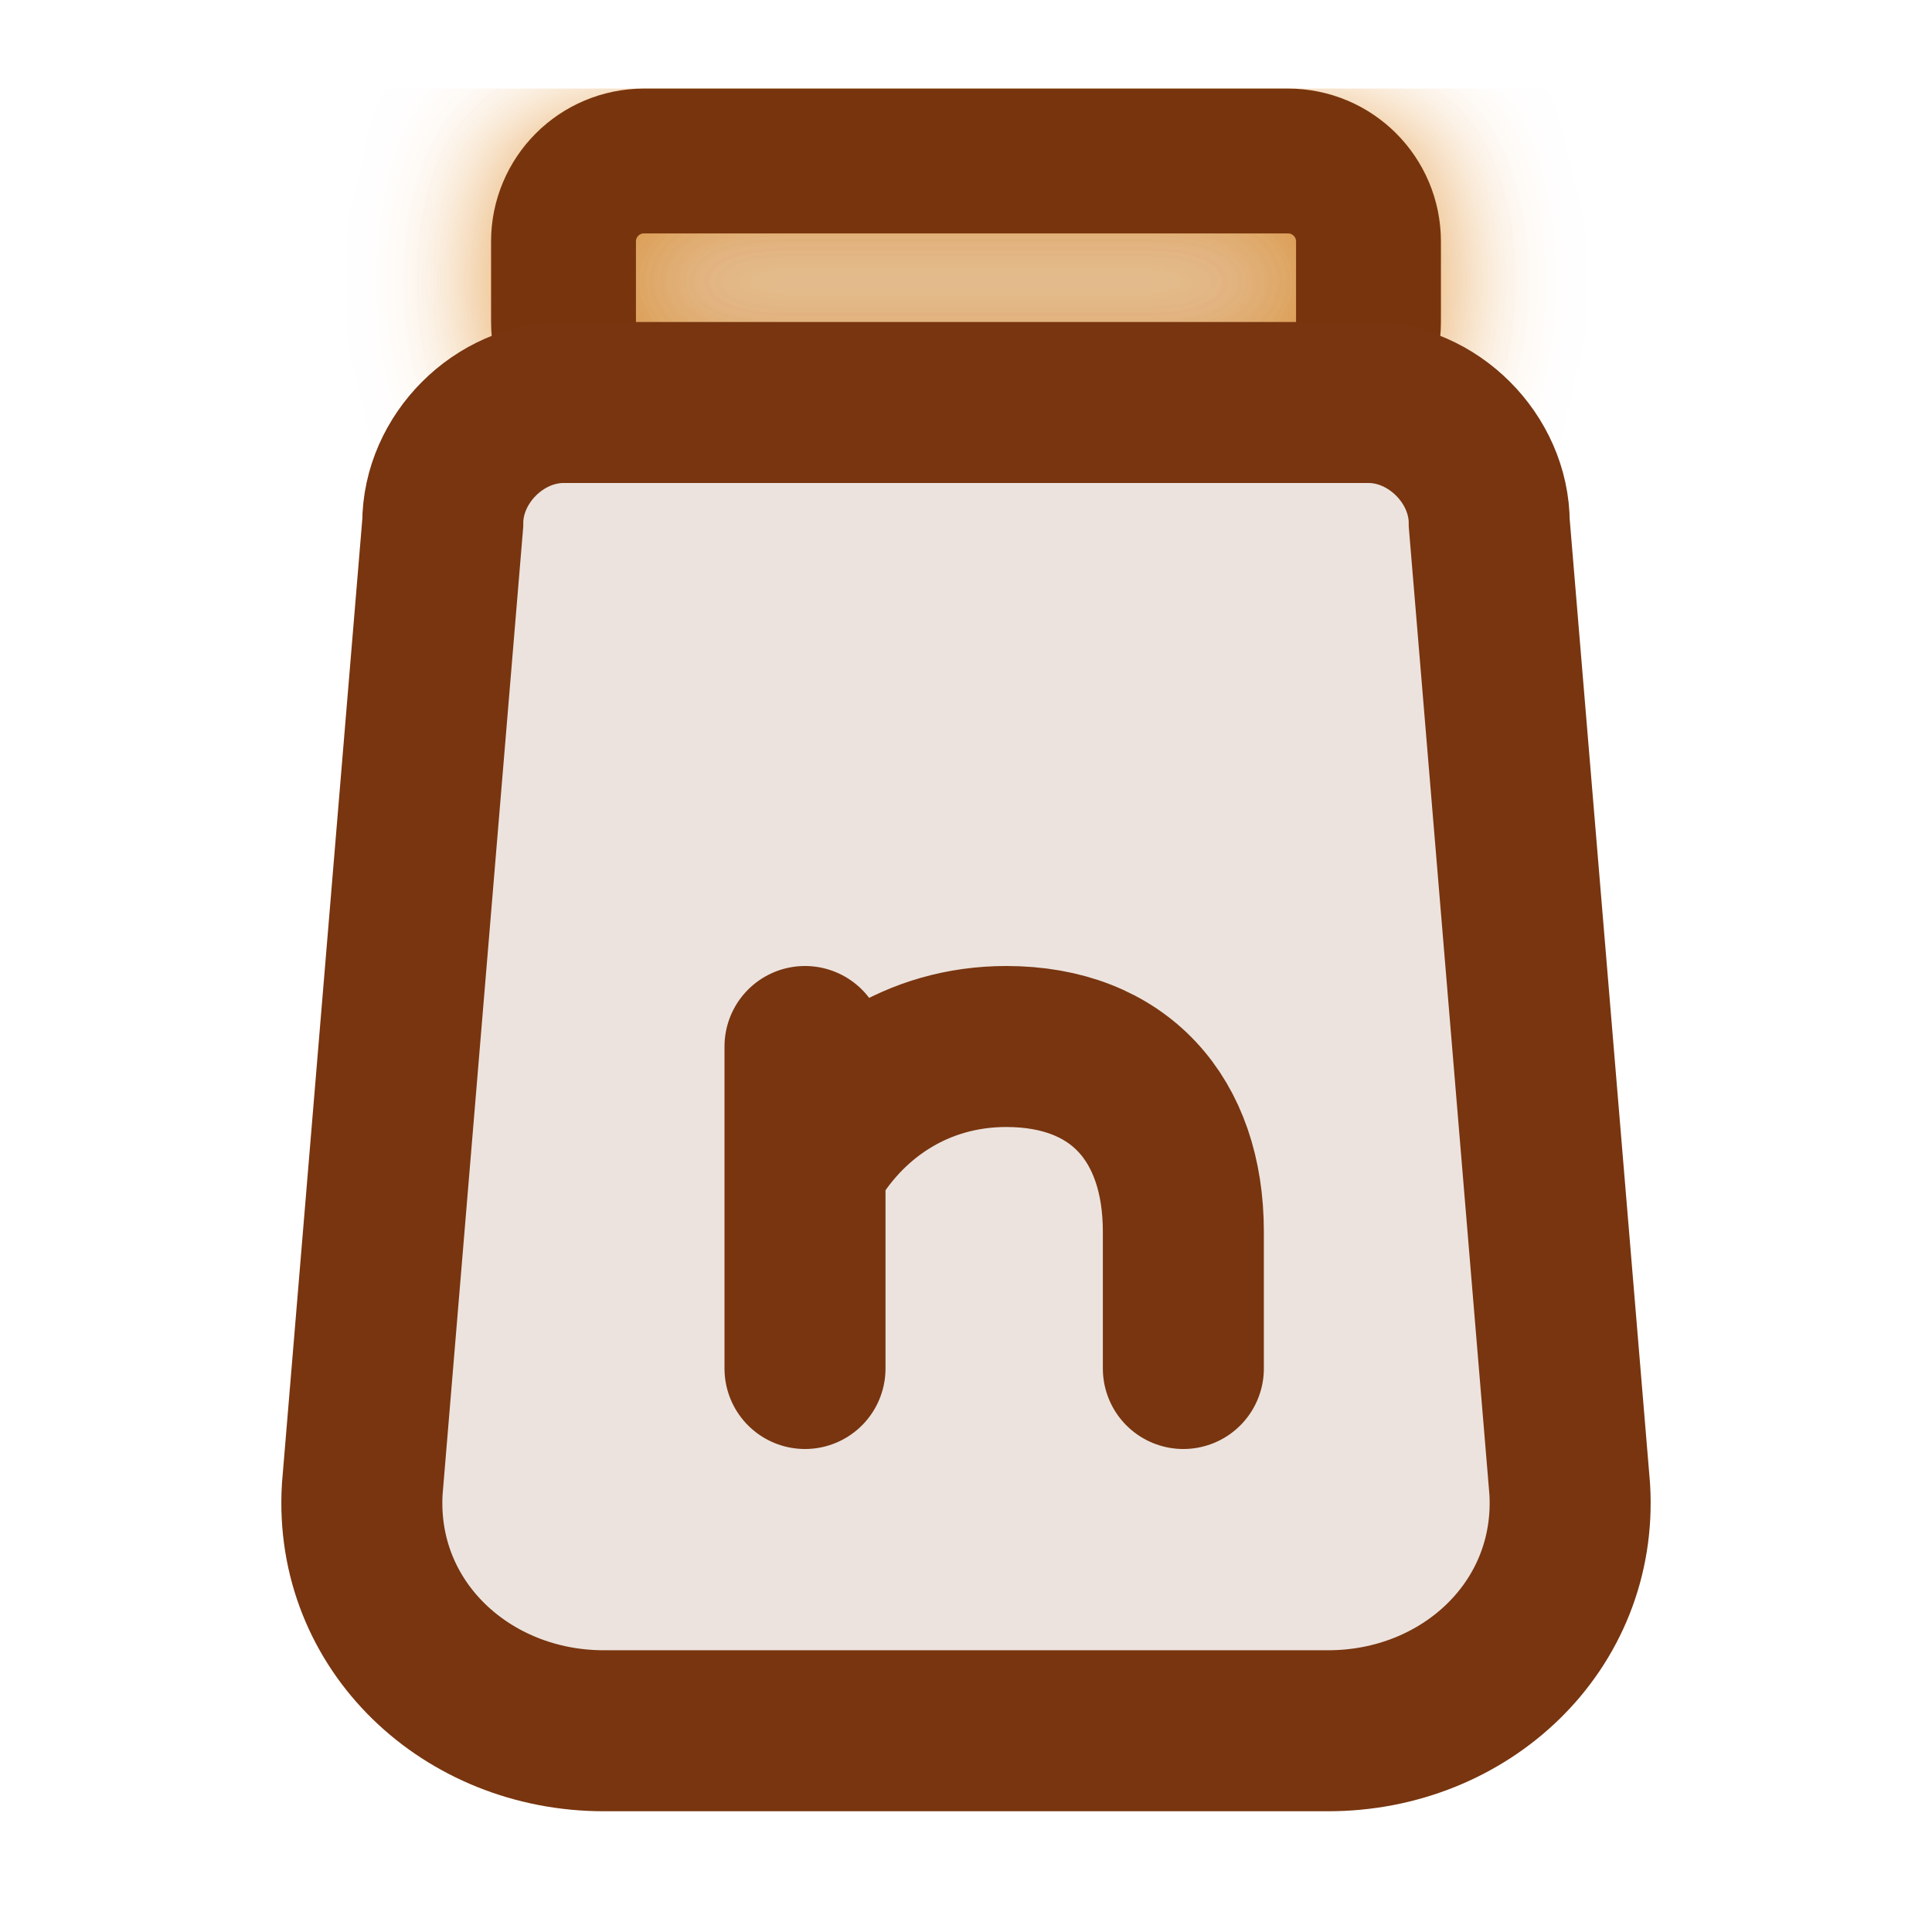
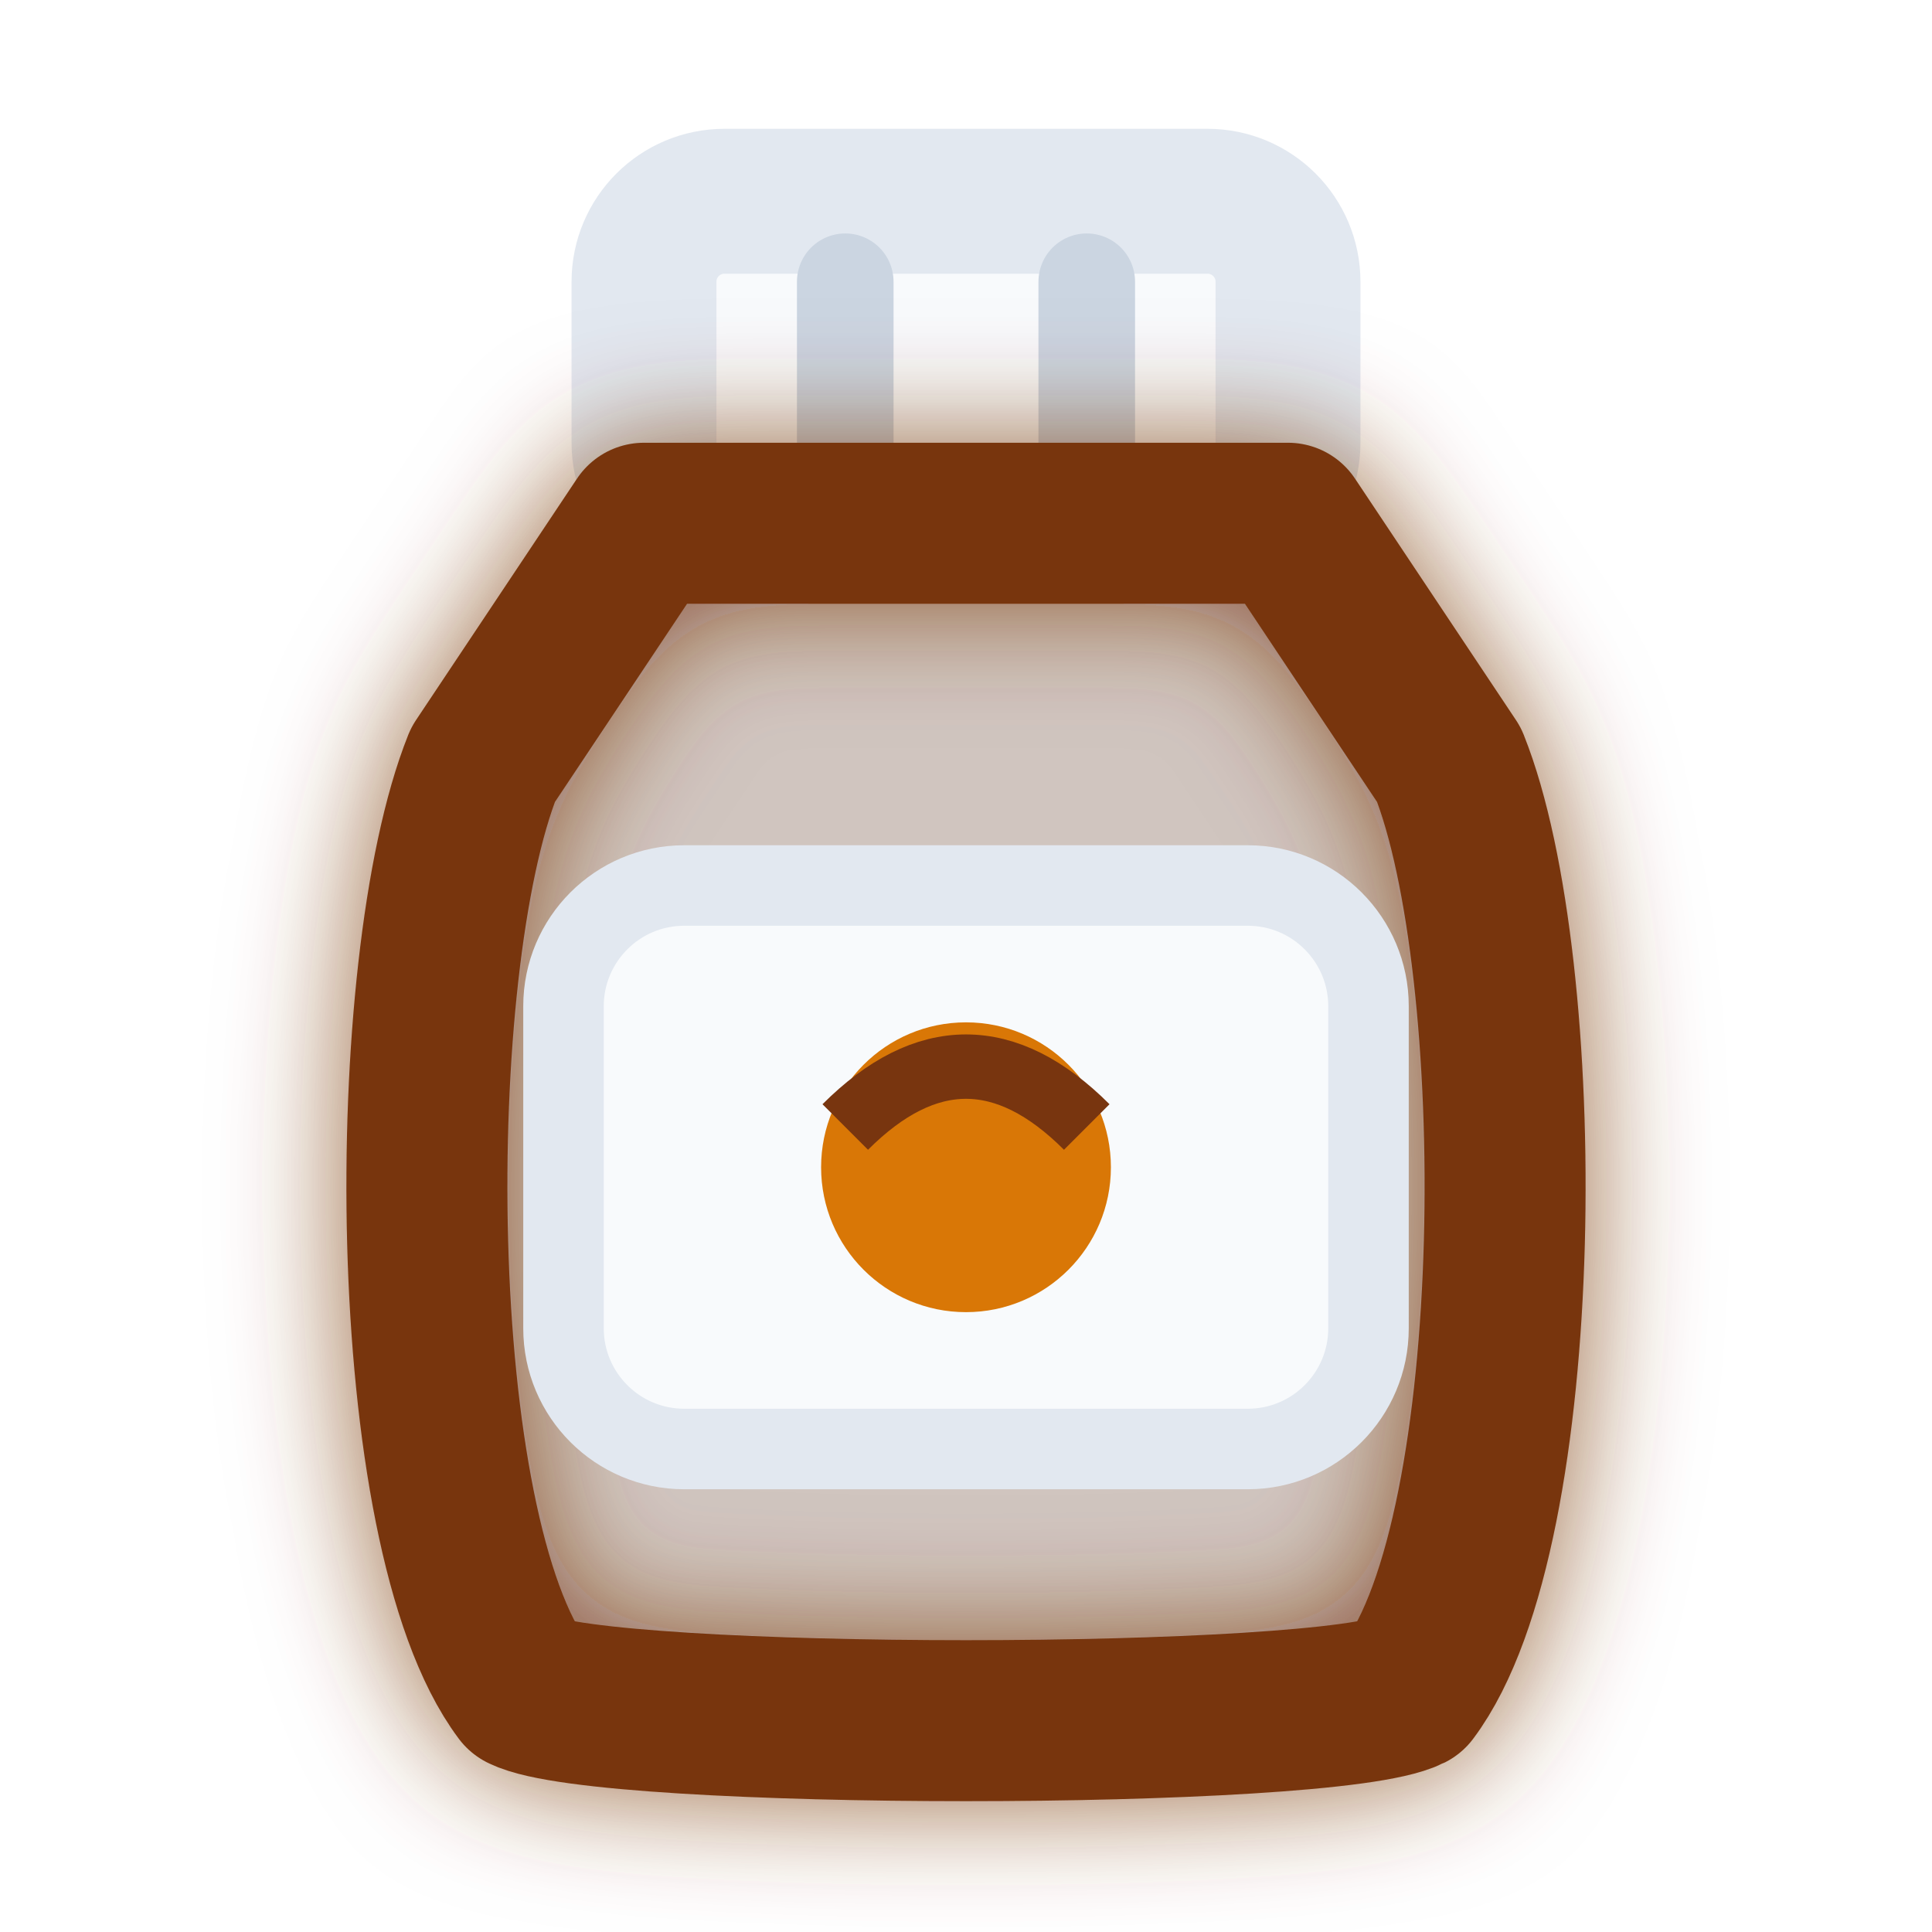
<svg xmlns="http://www.w3.org/2000/svg" viewBox="0 0 24 24" width="24" height="24">
  <defs>
    <filter id="glow-nutella" x="-30%" y="-30%" width="160%" height="160%">
-       <feDropShadow dx="0" dy="0" stdDeviation="0.75" flood-color="#D97706" flood-opacity="0.75" />
+       <feDropShadow dx="0" dy="0" stdDeviation="0.75" flood-color="#78350F" flood-opacity="0.75" />
    </filter>
  </defs>
-   <path d="M5.5 6.5C5.5 5.7 6.2 5 7 5h10c.8 0 1.5.7 1.5 1.5l1 12c.1 1.7-1.3 3-3 3H7.5c-1.7 0-3.1-1.3-3-3l1-12z" fill="#78350F" fill-opacity="0.14" />
-   <rect x="7" y="2" width="10" height="3" rx="1" fill="#78350F" fill-opacity="0.14" stroke="#78350F" filter="url(#glow-nutella)" stroke-width="1.8" />
-   <path d="M5.5 6.5C5.5 5.7 6.2 5 7 5h10c.8 0 1.5.7 1.5 1.5l1 12c.1 1.7-1.3 3-3 3H7.5c-1.7 0-3.1-1.3-3-3l1-12z" fill="none" stroke="#78350F" stroke-width="2" stroke-linecap="round" />
-   <path d="M10 13v4m0-2.5c.5-.9 1.4-1.5 2.5-1.5 1.4 0 2.2.9 2.2 2.3V17" fill="none" stroke="#78350F" stroke-width="2" stroke-linecap="round" />
+   <rect x="8" y="2.5" width="8" height="4" rx="1" fill="#F8FAFC" stroke="#E2E8F0" stroke-width="1.8" stroke-linejoin="round" />
+   <path d="M10.5 3.5 L10.5 5.5 M13.5 3.5 L13.5 5.5" fill="none" stroke="#CBD5E1" stroke-width="1.2" stroke-linecap="round" />
+   <path d="M8 6.5 L6 9.5 C5 12 5 19 6.5 21 C7.5 21.5 16.5 21.5 17.5 21 C19 19 19 12 18 9.5 L16 6.5 Z" fill="#451A03" fill-opacity="0.25" />
+   <path d="M8 6.5 L6 9.5 C5 12 5 19 6.5 21 C7.5 21.5 16.5 21.5 17.5 21 C19 19 19 12 18 9.5 L16 6.5 Z" fill="none" stroke="#78350F" stroke-width="2" stroke-linecap="round" stroke-linejoin="round" filter="url(#glow-nutella)" />
+   <rect x="7" y="11" width="10" height="7" rx="1.5" fill="#F8FAFC" stroke="#E2E8F0" stroke-width="1" />
+   <circle cx="12" cy="14.5" r="1.8" fill="#D97706" />
+   <path d="M10.5 14 C11.5 13 12.5 13 13.5 14" fill="none" stroke="#78350F" stroke-width="0.8" />
</svg>
